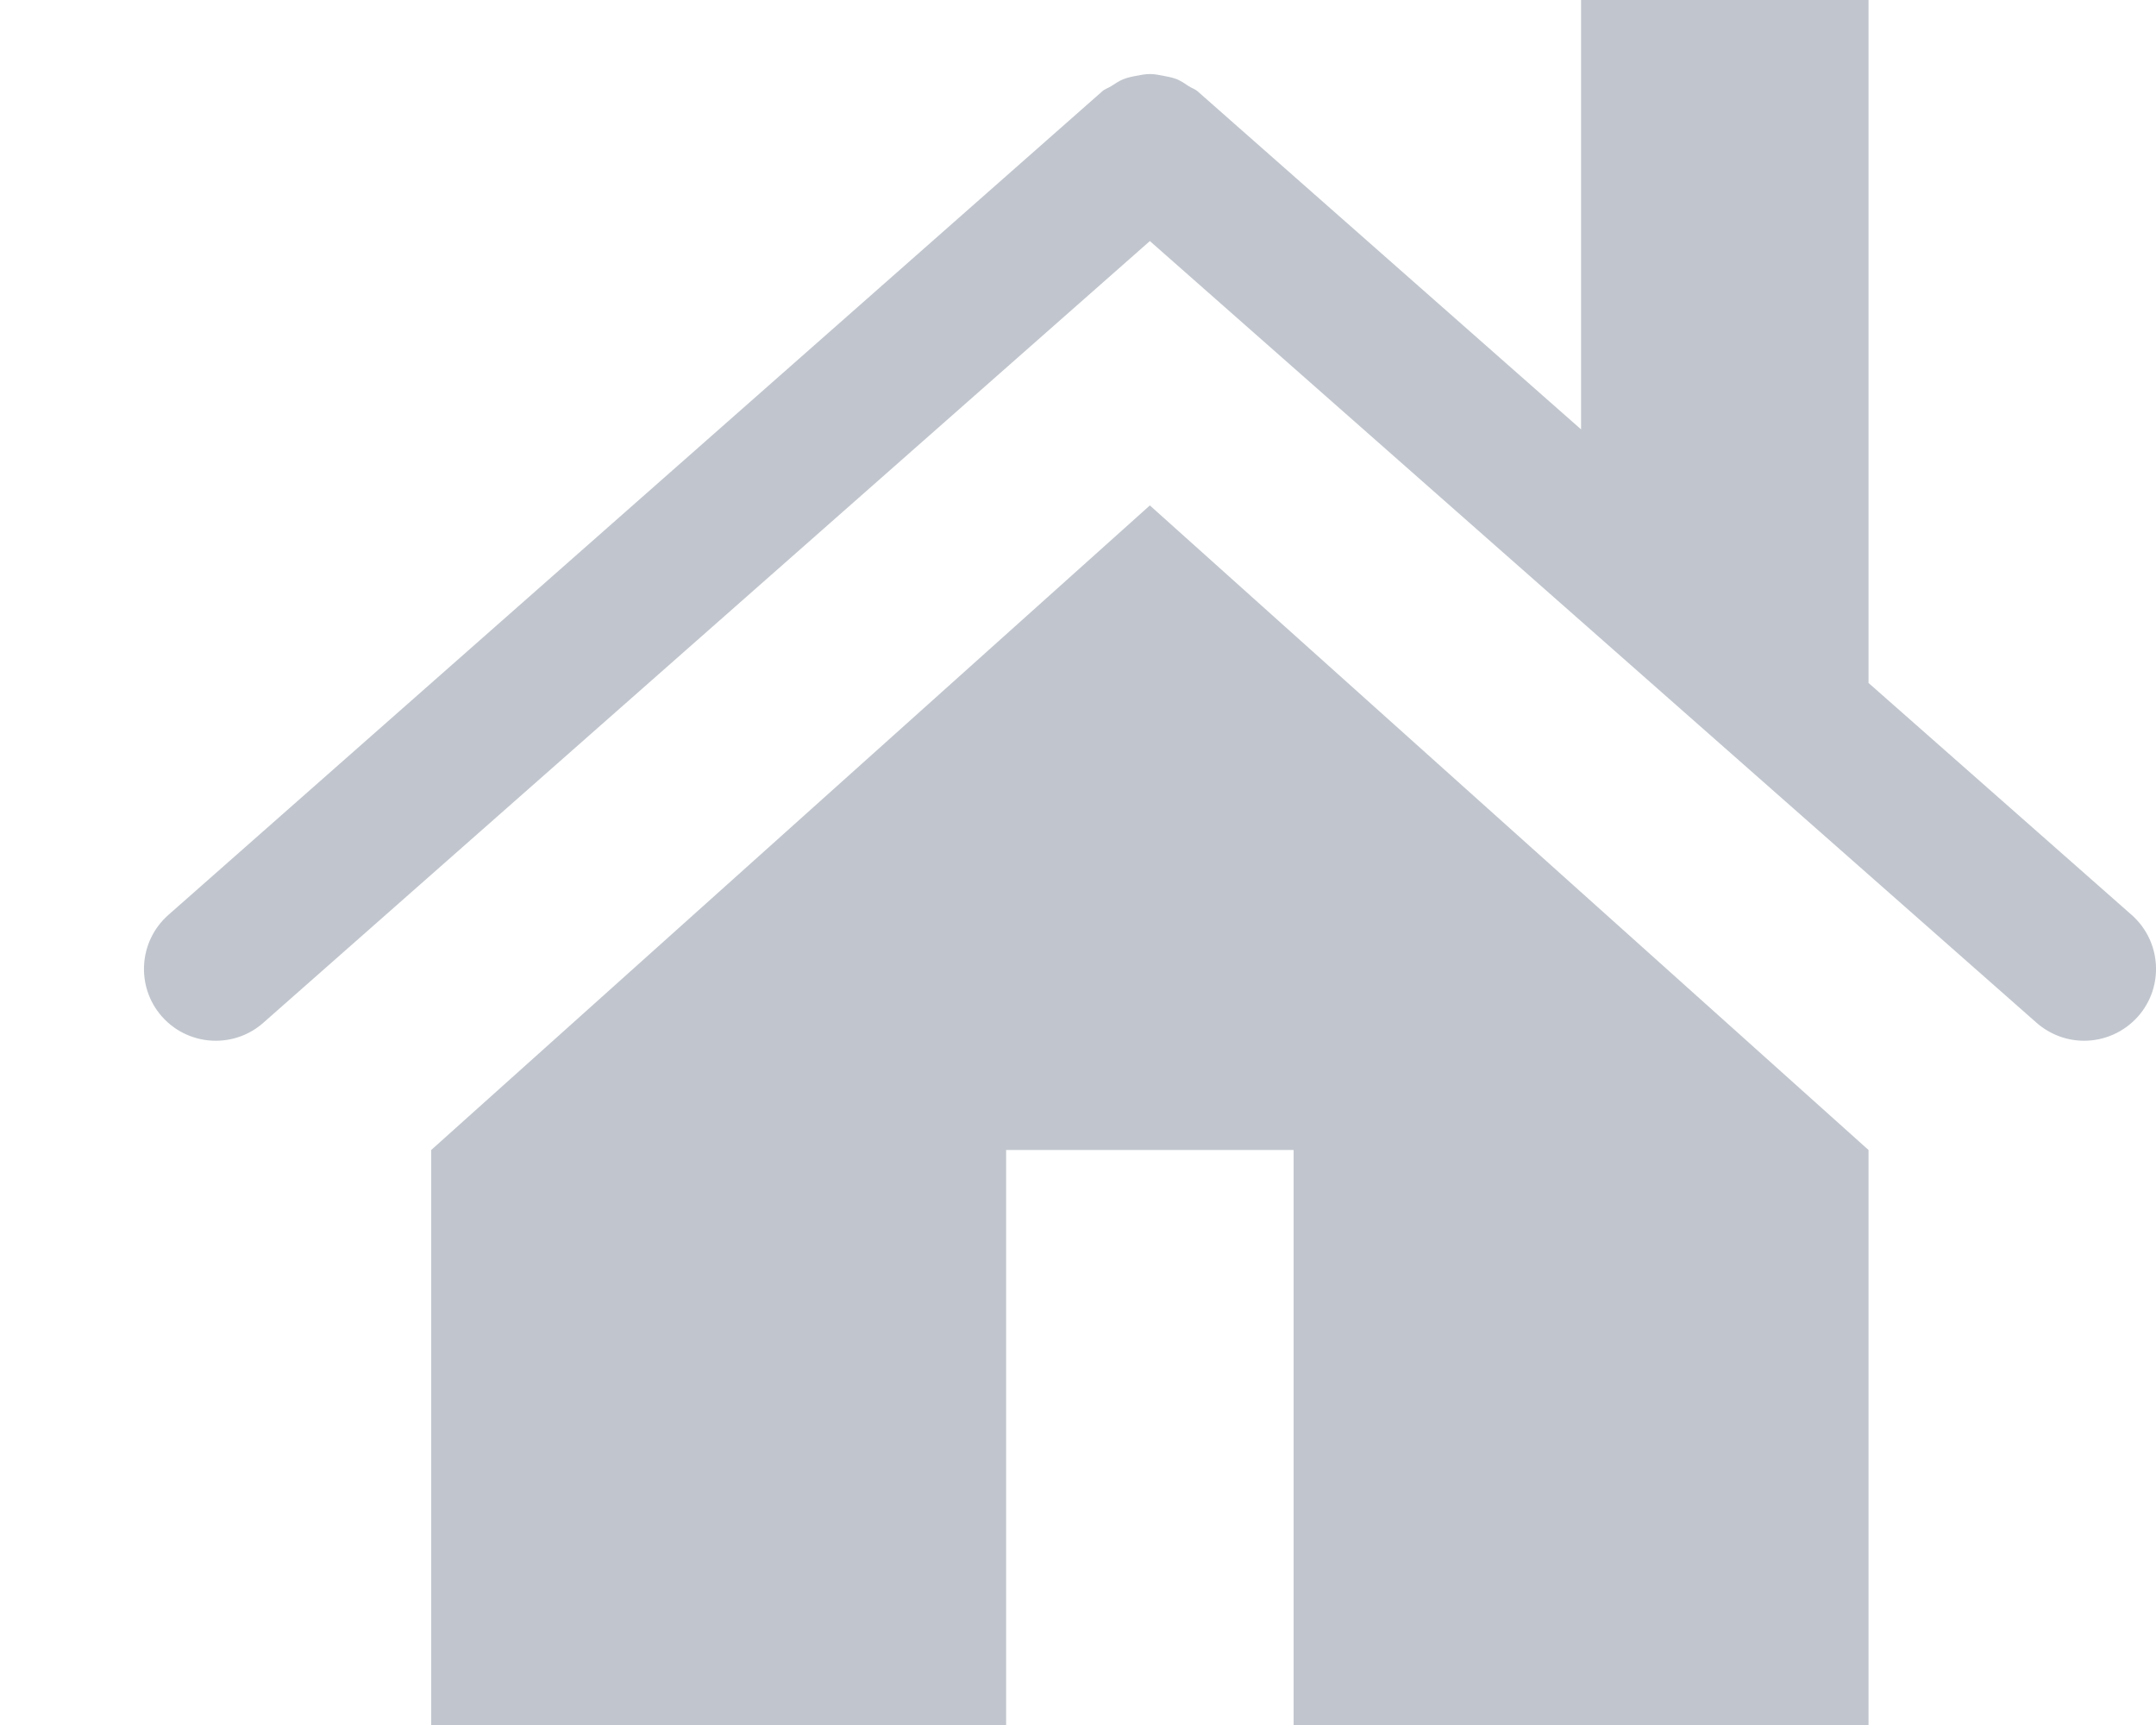
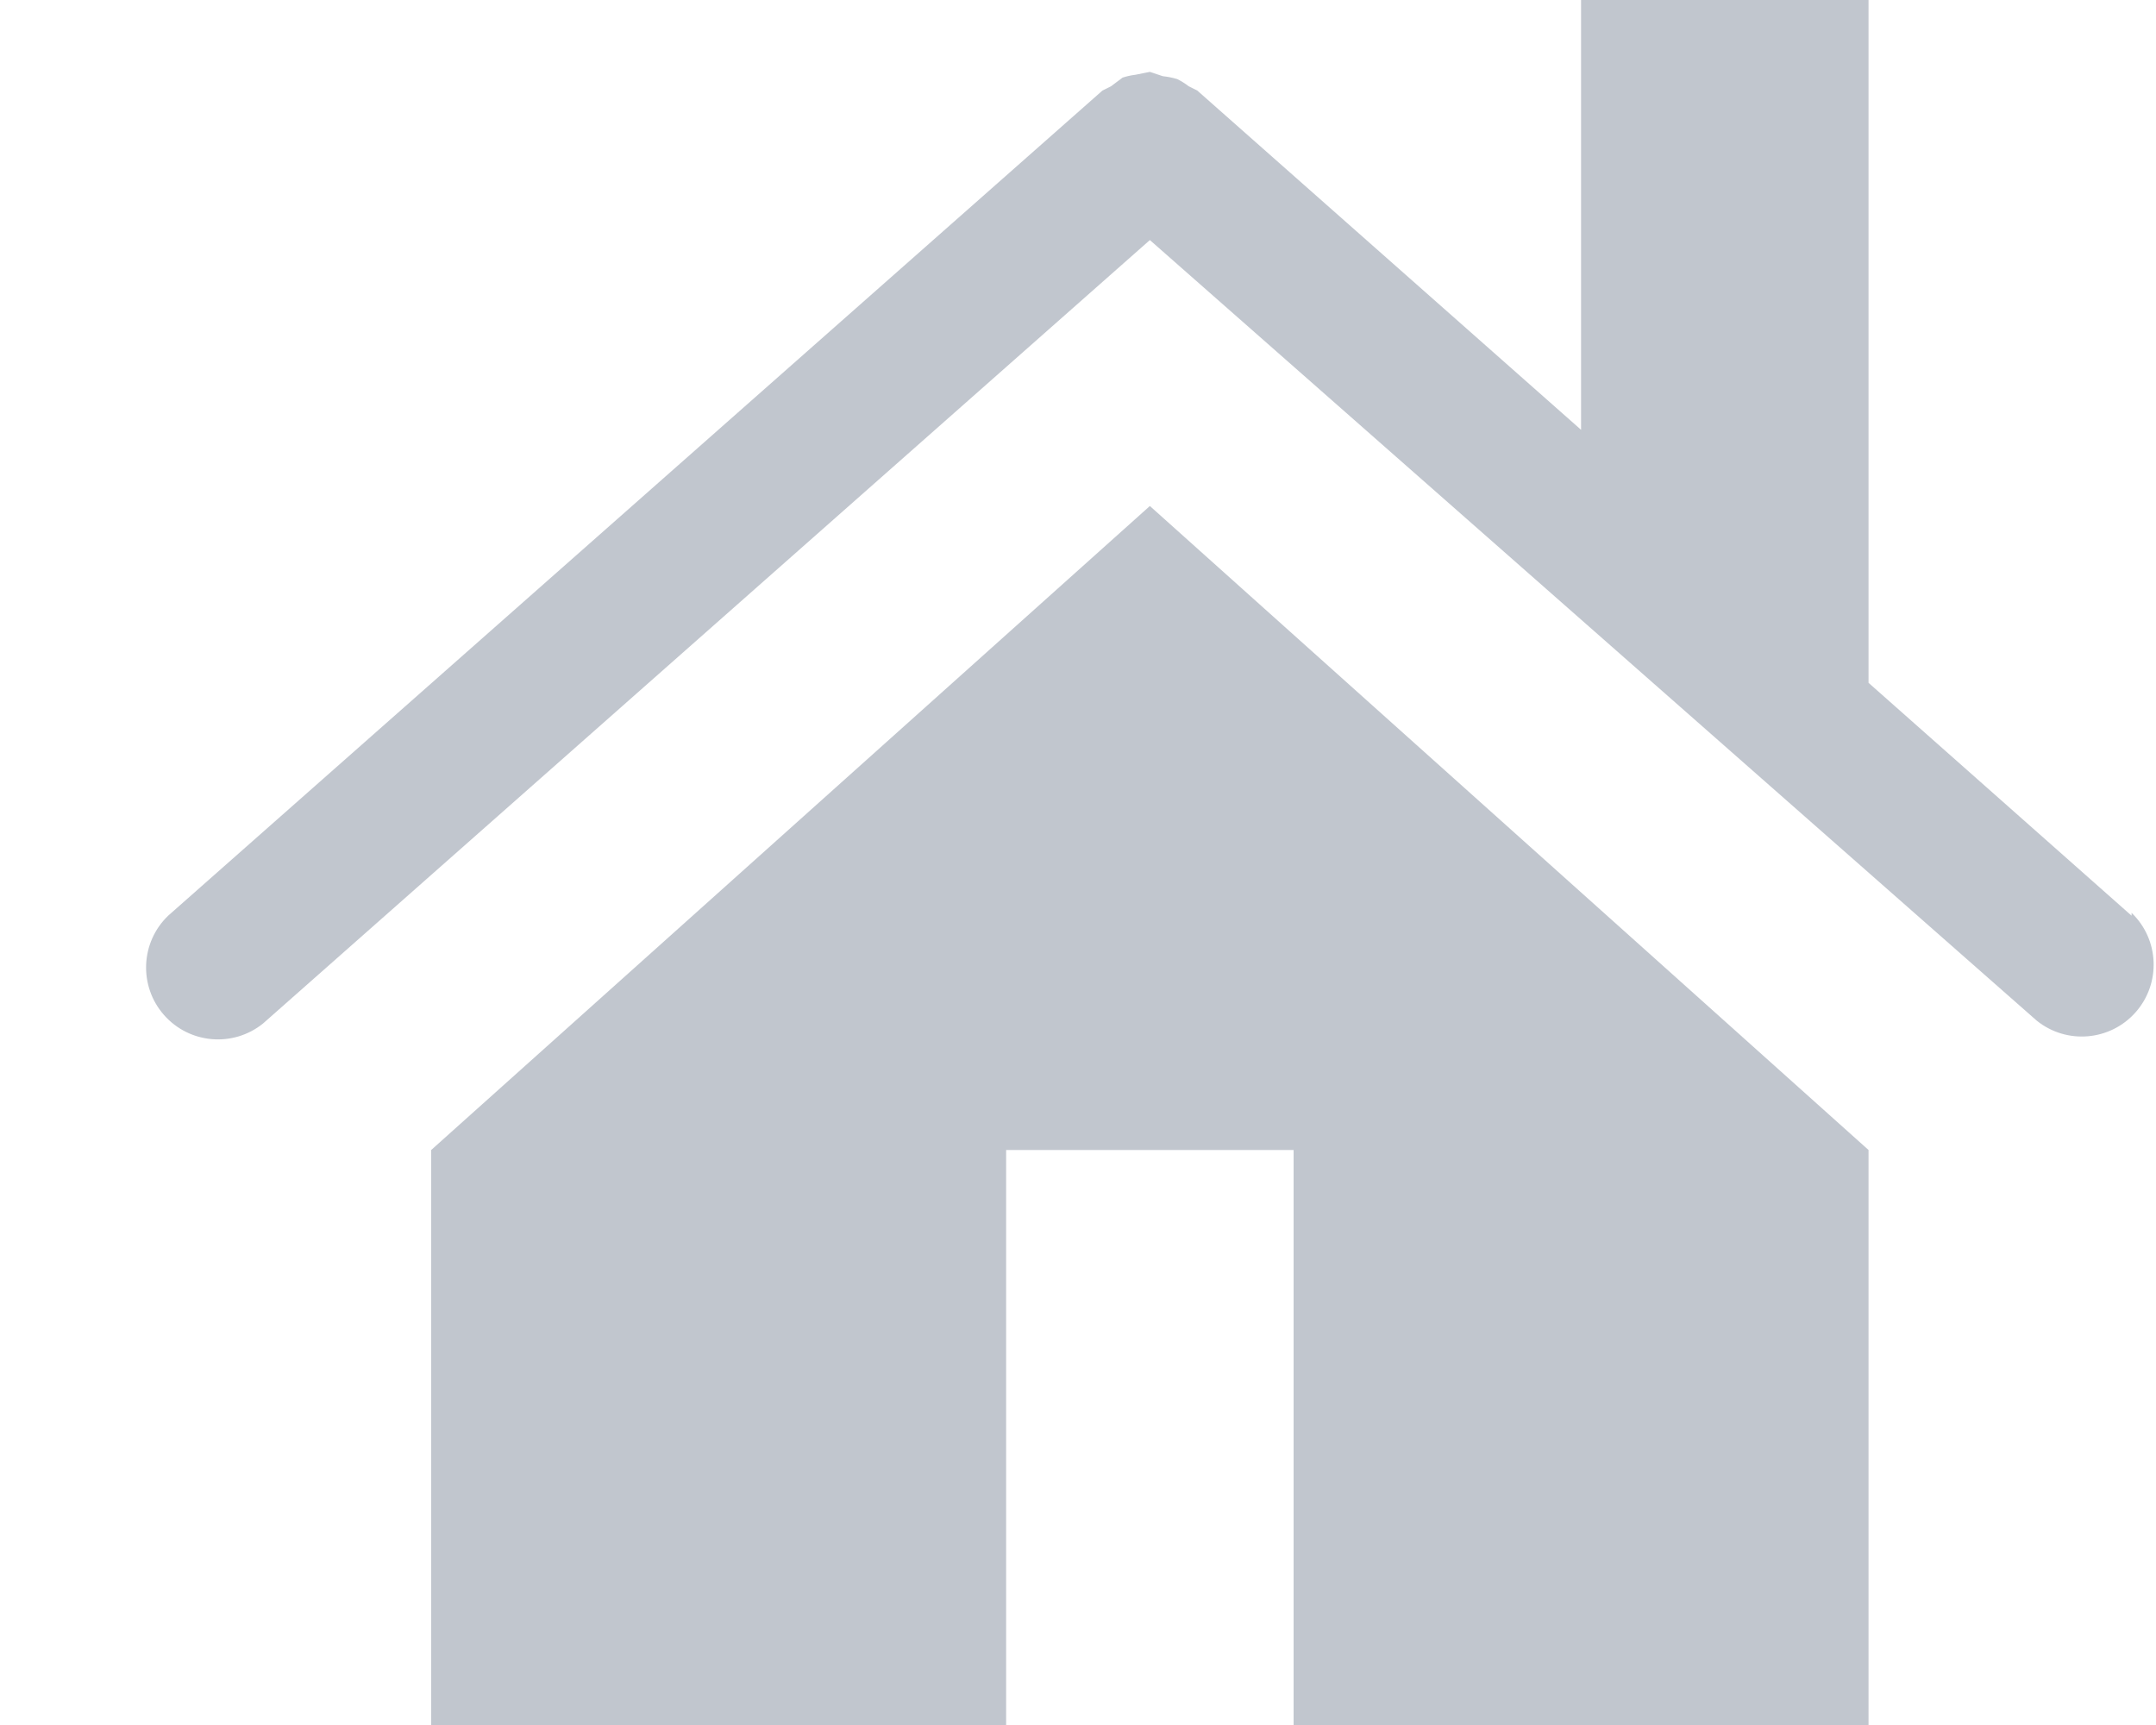
- <svg xmlns="http://www.w3.org/2000/svg" version="1.1" id="Layer_1" x="0px" y="0px" width="15px" height="12px" viewBox="0 0 15 12" enable-background="new 0 0 15 12" xml:space="preserve">
-   <g>
-     <polygon fill="#C1C6CE" points="3,8 3,12 7,12 7,8 9,8 9,12 13,12 13,8 8,3.516  " />
-     <path fill="#C1C6CE" d="M14.831,6.365L13,4.751V0h-2v2.987L8.332,0.635c-0.02-0.017-0.043-0.023-0.064-0.037   c-0.026-0.018-0.052-0.035-0.08-0.047C8.156,0.539,8.125,0.533,8.093,0.527C8.062,0.521,8.032,0.515,8,0.515   c-0.031,0-0.061,0.006-0.092,0.012C7.875,0.533,7.845,0.539,7.813,0.552C7.785,0.563,7.76,0.581,7.733,0.598   c-0.021,0.014-0.045,0.02-0.064,0.037l-6.498,5.73C0.964,6.548,0.944,6.864,1.126,7.071C1.225,7.183,1.363,7.24,1.501,7.24   c0.118,0,0.236-0.041,0.331-0.125L8,1.677l6.169,5.438C14.265,7.199,14.383,7.24,14.5,7.24c0.139,0,0.276-0.058,0.375-0.169   C15.058,6.864,15.038,6.548,14.831,6.365z" />
+ <svg xmlns="http://www.w3.org/2000/svg" width="15" height="12">
+   <g fill="#C1C6CE">
+     <path d="M3 8v4h4V8h2v4h4V8L8 3.52z" />
+     <path d="M14.83 6.37L13 4.75V0h-2v2.99L8.33.63 8.27.6a.46.46 0 0 0-.08-.05.55.55 0 0 0-.1-.02L8 .5l-.1.02a.46.46 0 0 0-.09.02L7.73.6l-.06.03-6.5 5.74a.5.5 0 0 0 .66.75L8 1.67l6.17 5.43a.5.5 0 0 0 .66-.75z" />
  </g>
</svg>
